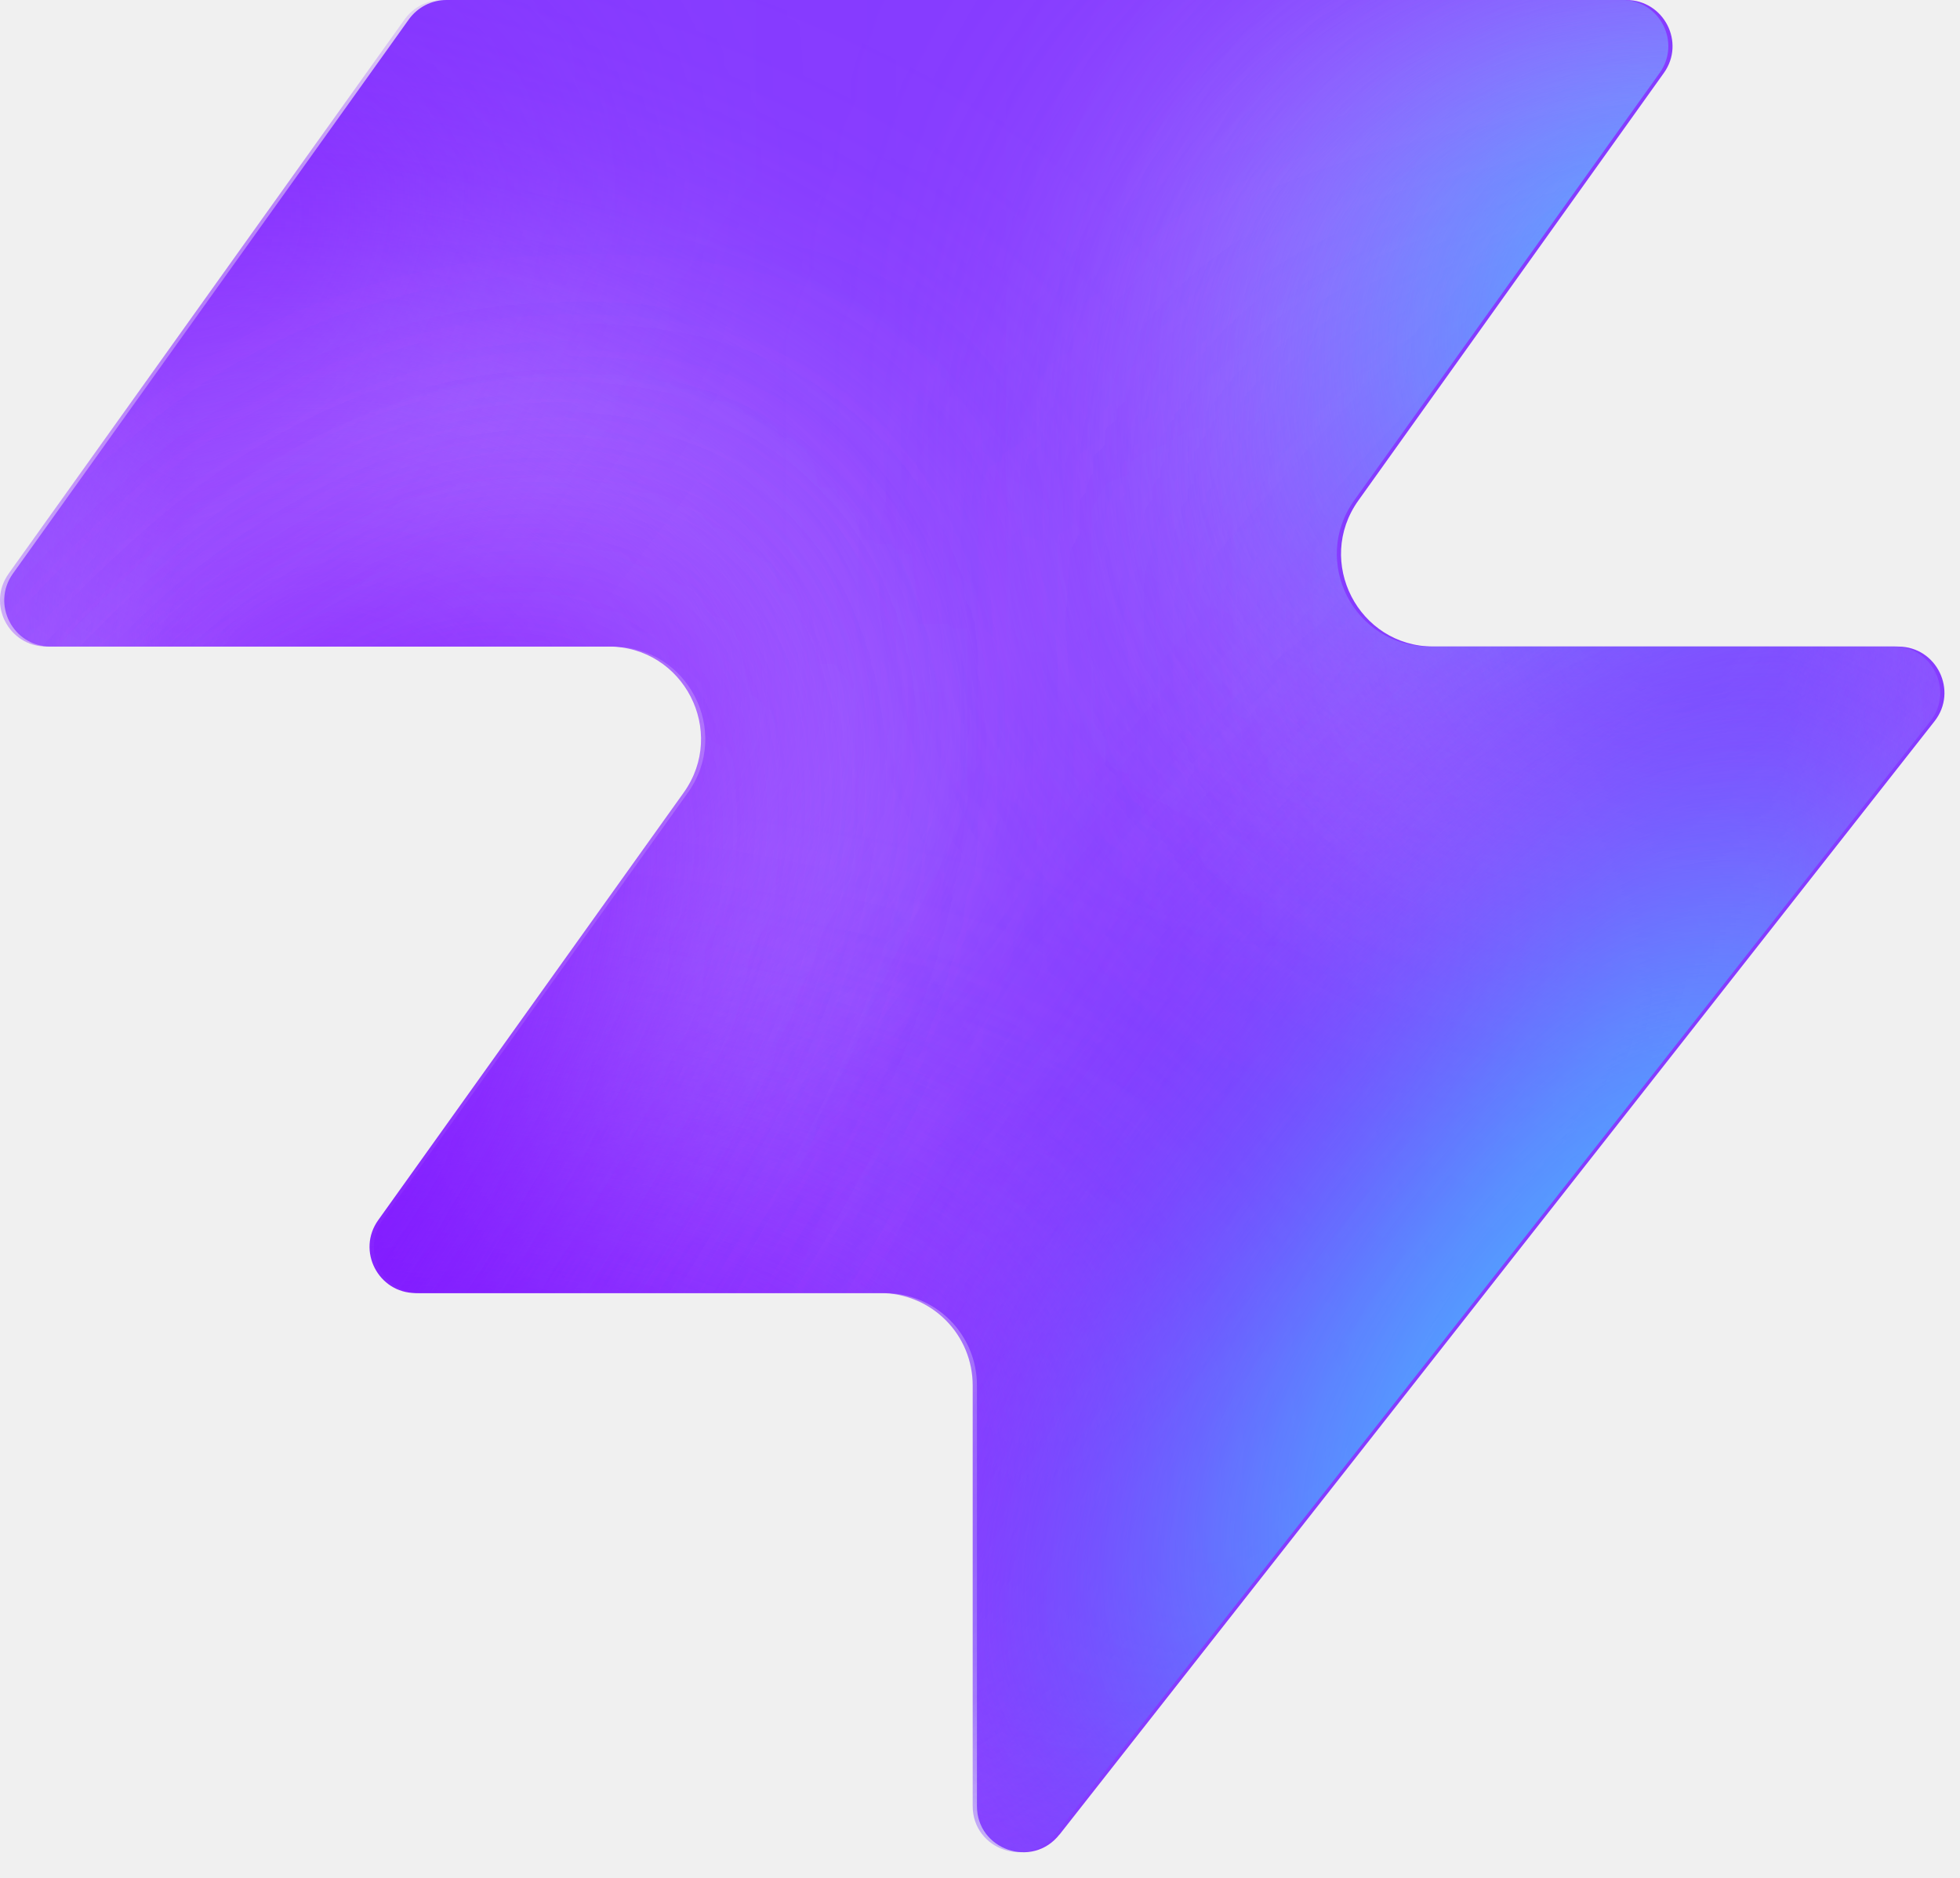
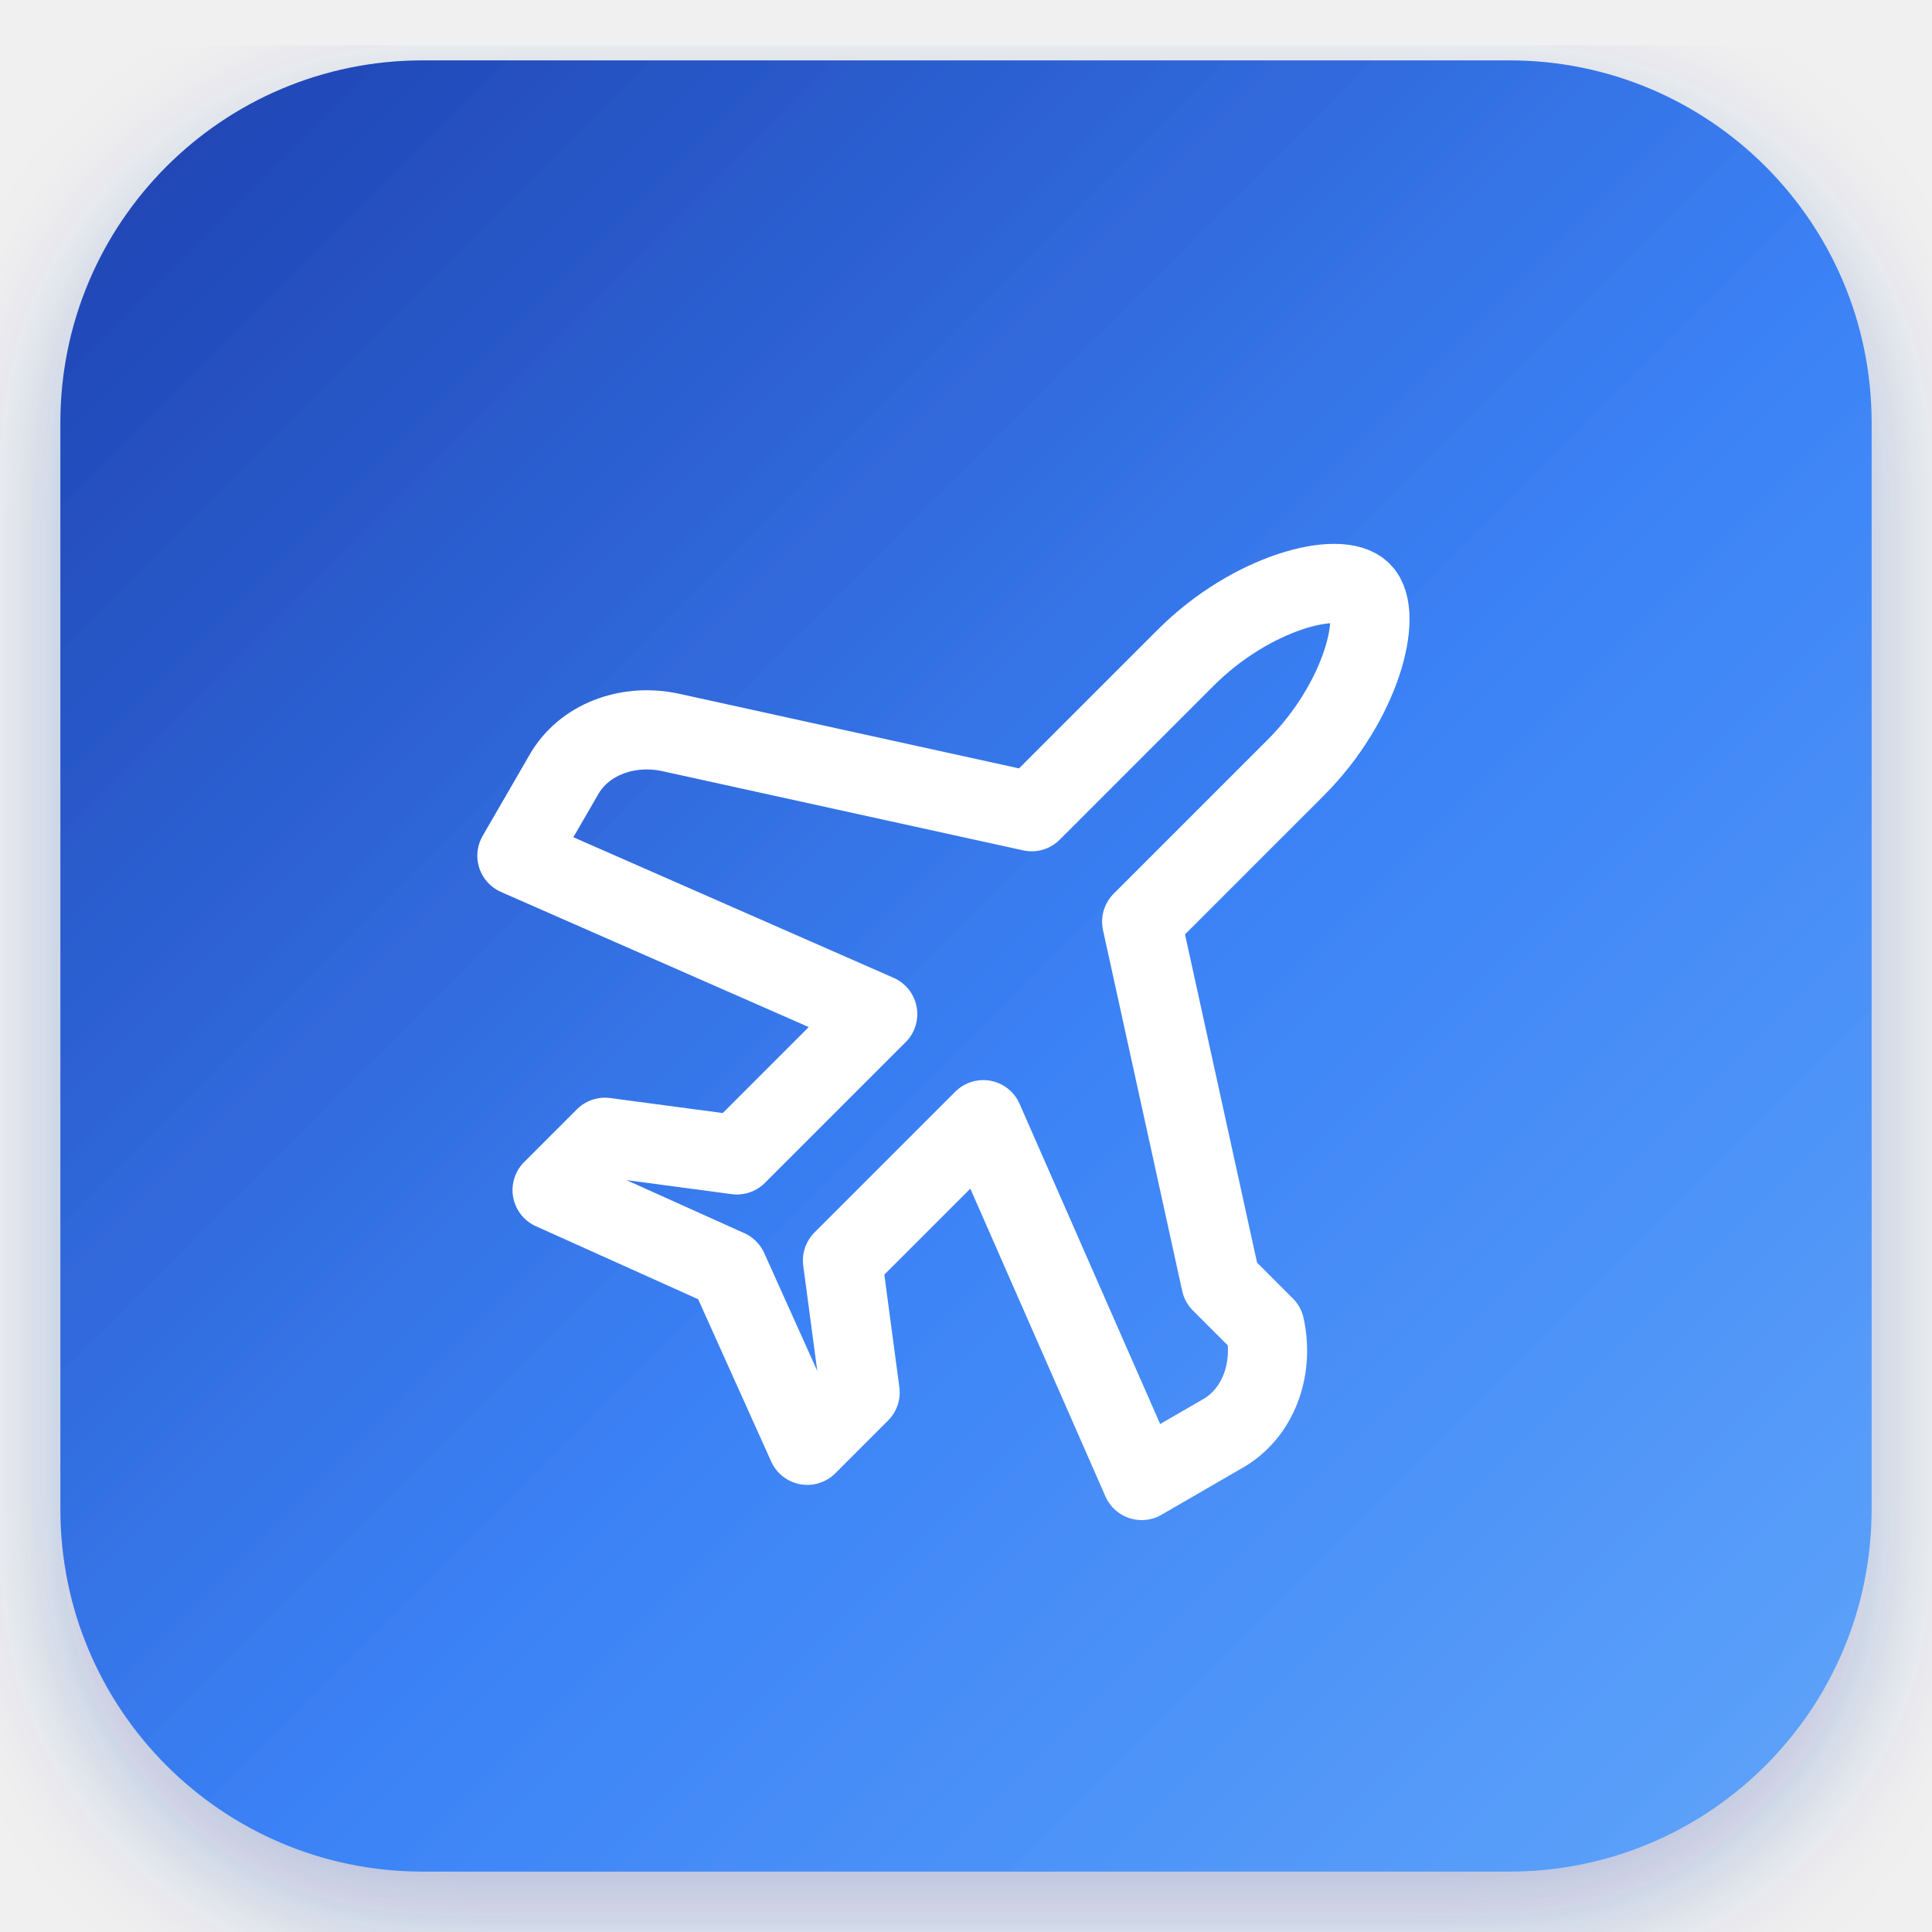
- <svg xmlns="http://www.w3.org/2000/svg" width="48" height="46" fill="none" viewBox="0 0 48 46">
-   <path fill="#863bff" d="M25.946 44.938c-.664.845-2.021.375-2.021-.698V33.937a2.26 2.26 0 0 0-2.262-2.262H10.287c-.92 0-1.456-1.04-.92-1.788l7.48-10.471c1.07-1.497 0-3.578-1.842-3.578H1.237c-.92 0-1.456-1.04-.92-1.788L10.013.474c.214-.297.556-.474.92-.474h28.894c.92 0 1.456 1.04.92 1.788l-7.48 10.471c-1.07 1.498 0 3.579 1.842 3.579h11.377c.943 0 1.473 1.088.89 1.83L25.947 44.94z" style="fill:#863bff;fill:color(display-p3 .525 .23 1);fill-opacity:1" />
-   <mask id="a" width="48" height="46" x="0" y="0" maskUnits="userSpaceOnUse" style="mask-type:alpha">
-     <path fill="#000" d="M25.842 44.938c-.664.844-2.021.375-2.021-.698V33.937a2.26 2.26 0 0 0-2.262-2.262H10.183c-.92 0-1.456-1.04-.92-1.788l7.48-10.471c1.07-1.498 0-3.579-1.842-3.579H1.133c-.92 0-1.456-1.04-.92-1.787L9.91.473c.214-.297.556-.474.92-.474h28.894c.92 0 1.456 1.04.92 1.788l-7.48 10.471c-1.07 1.498 0 3.578 1.842 3.578h11.377c.943 0 1.473 1.088.89 1.832L25.843 44.94z" style="fill:#000;fill-opacity:1" />
-   </mask>
-   <g mask="url(#a)">
-     <g filter="url(#b)">
-       <ellipse cx="5.508" cy="14.704" fill="#ede6ff" rx="5.508" ry="14.704" style="fill:#ede6ff;fill:color(display-p3 .927 .903 1);fill-opacity:1" transform="matrix(.00324 1 1 -.00324 -4.47 31.516)" />
-     </g>
-     <g filter="url(#c)">
-       <ellipse cx="10.399" cy="29.851" fill="#ede6ff" rx="10.399" ry="29.851" style="fill:#ede6ff;fill:color(display-p3 .927 .903 1);fill-opacity:1" transform="matrix(.00324 1 1 -.00324 -39.328 7.883)" />
-     </g>
-     <g filter="url(#d)">
-       <ellipse cx="5.508" cy="30.487" fill="#7e14ff" rx="5.508" ry="30.487" style="fill:#7e14ff;fill:color(display-p3 .492 .077 1);fill-opacity:1" transform="rotate(89.814 -25.913 -14.639)scale(1 -1)" />
-     </g>
-     <g filter="url(#e)">
-       <ellipse cx="5.508" cy="30.599" fill="#7e14ff" rx="5.508" ry="30.599" style="fill:#7e14ff;fill:color(display-p3 .492 .077 1);fill-opacity:1" transform="rotate(89.814 -32.644 -3.334)scale(1 -1)" />
-     </g>
-     <g filter="url(#f)">
-       <ellipse cx="5.508" cy="30.599" fill="#7e14ff" rx="5.508" ry="30.599" style="fill:#7e14ff;fill:color(display-p3 .492 .077 1);fill-opacity:1" transform="matrix(.00324 1 1 -.00324 -34.34 30.47)" />
-     </g>
-     <g filter="url(#g)">
-       <ellipse cx="14.072" cy="22.078" fill="#ede6ff" rx="14.072" ry="22.078" style="fill:#ede6ff;fill:color(display-p3 .927 .903 1);fill-opacity:1" transform="rotate(93.35 24.506 48.493)scale(-1 1)" />
-     </g>
-     <g filter="url(#h)">
-       <ellipse cx="3.47" cy="21.501" fill="#7e14ff" rx="3.47" ry="21.501" style="fill:#7e14ff;fill:color(display-p3 .492 .077 1);fill-opacity:1" transform="rotate(89.009 28.708 47.59)scale(-1 1)" />
-     </g>
-     <g filter="url(#i)">
-       <ellipse cx="3.47" cy="21.501" fill="#7e14ff" rx="3.47" ry="21.501" style="fill:#7e14ff;fill:color(display-p3 .492 .077 1);fill-opacity:1" transform="rotate(89.009 28.708 47.59)scale(-1 1)" />
-     </g>
-     <g filter="url(#j)">
-       <ellipse cx=".387" cy="8.972" fill="#7e14ff" rx="4.407" ry="29.108" style="fill:#7e14ff;fill:color(display-p3 .492 .077 1);fill-opacity:1" transform="rotate(39.51 .387 8.972)" />
-     </g>
-     <g filter="url(#k)">
-       <ellipse cx="47.523" cy="-6.092" fill="#7e14ff" rx="4.407" ry="29.108" style="fill:#7e14ff;fill:color(display-p3 .492 .077 1);fill-opacity:1" transform="rotate(37.892 47.523 -6.092)" />
-     </g>
-     <g filter="url(#l)">
-       <ellipse cx="41.412" cy="6.333" fill="#47bfff" rx="5.971" ry="9.665" style="fill:#47bfff;fill:color(display-p3 .28 .748 1);fill-opacity:1" transform="rotate(37.892 41.412 6.333)" />
-     </g>
-     <g filter="url(#m)">
-       <ellipse cx="-1.879" cy="38.332" fill="#7e14ff" rx="4.407" ry="29.108" style="fill:#7e14ff;fill:color(display-p3 .492 .077 1);fill-opacity:1" transform="rotate(37.892 -1.88 38.332)" />
-     </g>
-     <g filter="url(#n)">
-       <ellipse cx="-1.879" cy="38.332" fill="#7e14ff" rx="4.407" ry="29.108" style="fill:#7e14ff;fill:color(display-p3 .492 .077 1);fill-opacity:1" transform="rotate(37.892 -1.88 38.332)" />
-     </g>
-     <g filter="url(#o)">
-       <ellipse cx="35.651" cy="29.907" fill="#7e14ff" rx="4.407" ry="29.108" style="fill:#7e14ff;fill:color(display-p3 .492 .077 1);fill-opacity:1" transform="rotate(37.892 35.651 29.907)" />
-     </g>
-     <g filter="url(#p)">
-       <ellipse cx="38.418" cy="32.4" fill="#47bfff" rx="5.971" ry="15.297" style="fill:#47bfff;fill:color(display-p3 .28 .748 1);fill-opacity:1" transform="rotate(37.892 38.418 32.4)" />
-     </g>
-   </g>
+ <svg xmlns="http://www.w3.org/2000/svg" viewBox="0 0 512 512" width="512" height="512">
  <defs>
-     <filter id="b" width="60.045" height="41.654" x="-19.77" y="16.149" color-interpolation-filters="sRGB" filterUnits="userSpaceOnUse">
-       <feFlood flood-opacity="0" result="BackgroundImageFix" />
-       <feBlend in="SourceGraphic" in2="BackgroundImageFix" result="shape" />
-       <feGaussianBlur result="effect1_foregroundBlur_2002_17158" stdDeviation="7.659" />
-     </filter>
-     <filter id="c" width="90.34" height="51.437" x="-54.613" y="-7.533" color-interpolation-filters="sRGB" filterUnits="userSpaceOnUse">
-       <feFlood flood-opacity="0" result="BackgroundImageFix" />
-       <feBlend in="SourceGraphic" in2="BackgroundImageFix" result="shape" />
-       <feGaussianBlur result="effect1_foregroundBlur_2002_17158" stdDeviation="7.659" />
-     </filter>
-     <filter id="d" width="79.355" height="29.4" x="-49.64" y="2.03" color-interpolation-filters="sRGB" filterUnits="userSpaceOnUse">
-       <feFlood flood-opacity="0" result="BackgroundImageFix" />
-       <feBlend in="SourceGraphic" in2="BackgroundImageFix" result="shape" />
-       <feGaussianBlur result="effect1_foregroundBlur_2002_17158" stdDeviation="4.596" />
-     </filter>
-     <filter id="e" width="79.579" height="29.4" x="-45.045" y="20.029" color-interpolation-filters="sRGB" filterUnits="userSpaceOnUse">
-       <feFlood flood-opacity="0" result="BackgroundImageFix" />
-       <feBlend in="SourceGraphic" in2="BackgroundImageFix" result="shape" />
-       <feGaussianBlur result="effect1_foregroundBlur_2002_17158" stdDeviation="4.596" />
-     </filter>
-     <filter id="f" width="79.579" height="29.4" x="-43.513" y="21.178" color-interpolation-filters="sRGB" filterUnits="userSpaceOnUse">
-       <feFlood flood-opacity="0" result="BackgroundImageFix" />
-       <feBlend in="SourceGraphic" in2="BackgroundImageFix" result="shape" />
-       <feGaussianBlur result="effect1_foregroundBlur_2002_17158" stdDeviation="4.596" />
-     </filter>
-     <filter id="g" width="74.749" height="58.852" x="15.756" y="-17.901" color-interpolation-filters="sRGB" filterUnits="userSpaceOnUse">
-       <feFlood flood-opacity="0" result="BackgroundImageFix" />
-       <feBlend in="SourceGraphic" in2="BackgroundImageFix" result="shape" />
-       <feGaussianBlur result="effect1_foregroundBlur_2002_17158" stdDeviation="7.659" />
-     </filter>
-     <filter id="h" width="61.377" height="25.362" x="23.548" y="2.284" color-interpolation-filters="sRGB" filterUnits="userSpaceOnUse">
-       <feFlood flood-opacity="0" result="BackgroundImageFix" />
-       <feBlend in="SourceGraphic" in2="BackgroundImageFix" result="shape" />
-       <feGaussianBlur result="effect1_foregroundBlur_2002_17158" stdDeviation="4.596" />
-     </filter>
-     <filter id="i" width="61.377" height="25.362" x="23.548" y="2.284" color-interpolation-filters="sRGB" filterUnits="userSpaceOnUse">
-       <feFlood flood-opacity="0" result="BackgroundImageFix" />
-       <feBlend in="SourceGraphic" in2="BackgroundImageFix" result="shape" />
-       <feGaussianBlur result="effect1_foregroundBlur_2002_17158" stdDeviation="4.596" />
-     </filter>
-     <filter id="j" width="56.045" height="63.649" x="-27.636" y="-22.853" color-interpolation-filters="sRGB" filterUnits="userSpaceOnUse">
-       <feFlood flood-opacity="0" result="BackgroundImageFix" />
-       <feBlend in="SourceGraphic" in2="BackgroundImageFix" result="shape" />
-       <feGaussianBlur result="effect1_foregroundBlur_2002_17158" stdDeviation="4.596" />
-     </filter>
-     <filter id="k" width="54.814" height="64.646" x="20.116" y="-38.415" color-interpolation-filters="sRGB" filterUnits="userSpaceOnUse">
-       <feFlood flood-opacity="0" result="BackgroundImageFix" />
-       <feBlend in="SourceGraphic" in2="BackgroundImageFix" result="shape" />
-       <feGaussianBlur result="effect1_foregroundBlur_2002_17158" stdDeviation="4.596" />
-     </filter>
-     <filter id="l" width="33.541" height="35.313" x="24.641" y="-11.323" color-interpolation-filters="sRGB" filterUnits="userSpaceOnUse">
-       <feFlood flood-opacity="0" result="BackgroundImageFix" />
-       <feBlend in="SourceGraphic" in2="BackgroundImageFix" result="shape" />
-       <feGaussianBlur result="effect1_foregroundBlur_2002_17158" stdDeviation="4.596" />
-     </filter>
-     <filter id="m" width="54.814" height="64.646" x="-29.286" y="6.009" color-interpolation-filters="sRGB" filterUnits="userSpaceOnUse">
-       <feFlood flood-opacity="0" result="BackgroundImageFix" />
-       <feBlend in="SourceGraphic" in2="BackgroundImageFix" result="shape" />
-       <feGaussianBlur result="effect1_foregroundBlur_2002_17158" stdDeviation="4.596" />
-     </filter>
-     <filter id="n" width="54.814" height="64.646" x="-29.286" y="6.009" color-interpolation-filters="sRGB" filterUnits="userSpaceOnUse">
-       <feFlood flood-opacity="0" result="BackgroundImageFix" />
-       <feBlend in="SourceGraphic" in2="BackgroundImageFix" result="shape" />
-       <feGaussianBlur result="effect1_foregroundBlur_2002_17158" stdDeviation="4.596" />
-     </filter>
-     <filter id="o" width="54.814" height="64.646" x="8.244" y="-2.416" color-interpolation-filters="sRGB" filterUnits="userSpaceOnUse">
-       <feFlood flood-opacity="0" result="BackgroundImageFix" />
-       <feBlend in="SourceGraphic" in2="BackgroundImageFix" result="shape" />
-       <feGaussianBlur result="effect1_foregroundBlur_2002_17158" stdDeviation="4.596" />
-     </filter>
-     <filter id="p" width="39.409" height="43.623" x="18.713" y="10.588" color-interpolation-filters="sRGB" filterUnits="userSpaceOnUse">
-       <feFlood flood-opacity="0" result="BackgroundImageFix" />
-       <feBlend in="SourceGraphic" in2="BackgroundImageFix" result="shape" />
-       <feGaussianBlur result="effect1_foregroundBlur_2002_17158" stdDeviation="4.596" />
+     <linearGradient id="bg-grad" x1="0%" y1="0%" x2="100%" y2="100%">
+       <stop offset="0%" stop-color="#1e40af" />
+       <stop offset="55%" stop-color="#3b82f6" />
+       <stop offset="100%" stop-color="#60a5fa" />
+     </linearGradient>
+     <filter id="shadow" x="-10%" y="-10%" width="120%" height="120%">
+       <feDropShadow dx="0" dy="12" stdDeviation="16" flood-color="#1e40af" flood-opacity="0.3" />
    </filter>
  </defs>
+   <rect width="480" height="480" x="16" y="16" rx="96" fill="url(#bg-grad)" filter="url(#shadow)" />
+   <g transform="translate(116, 116) scale(11.66)">
+     <path d="M17.8 19.2 16 11l3.5-3.5C21 6 21.5 4 21 3.5c-.5-.5-2.5 0-4 1.5L13.5 8.5 5.3 6.7c-.9-.2-1.9.1-2.4.9l-1.1 1.9 8.2 3.6-3.2 3.2-3-.4-1.2 1.2 4 1.8 1.8 4 1.2-1.2-.4-3 3.2-3.2 3.6 8.2 1.9-1.1c.8-.5 1.1-1.5.9-2.4Z" fill="none" stroke="#ffffff" stroke-width="1.8" stroke-linecap="round" stroke-linejoin="round" />
+   </g>
</svg>
